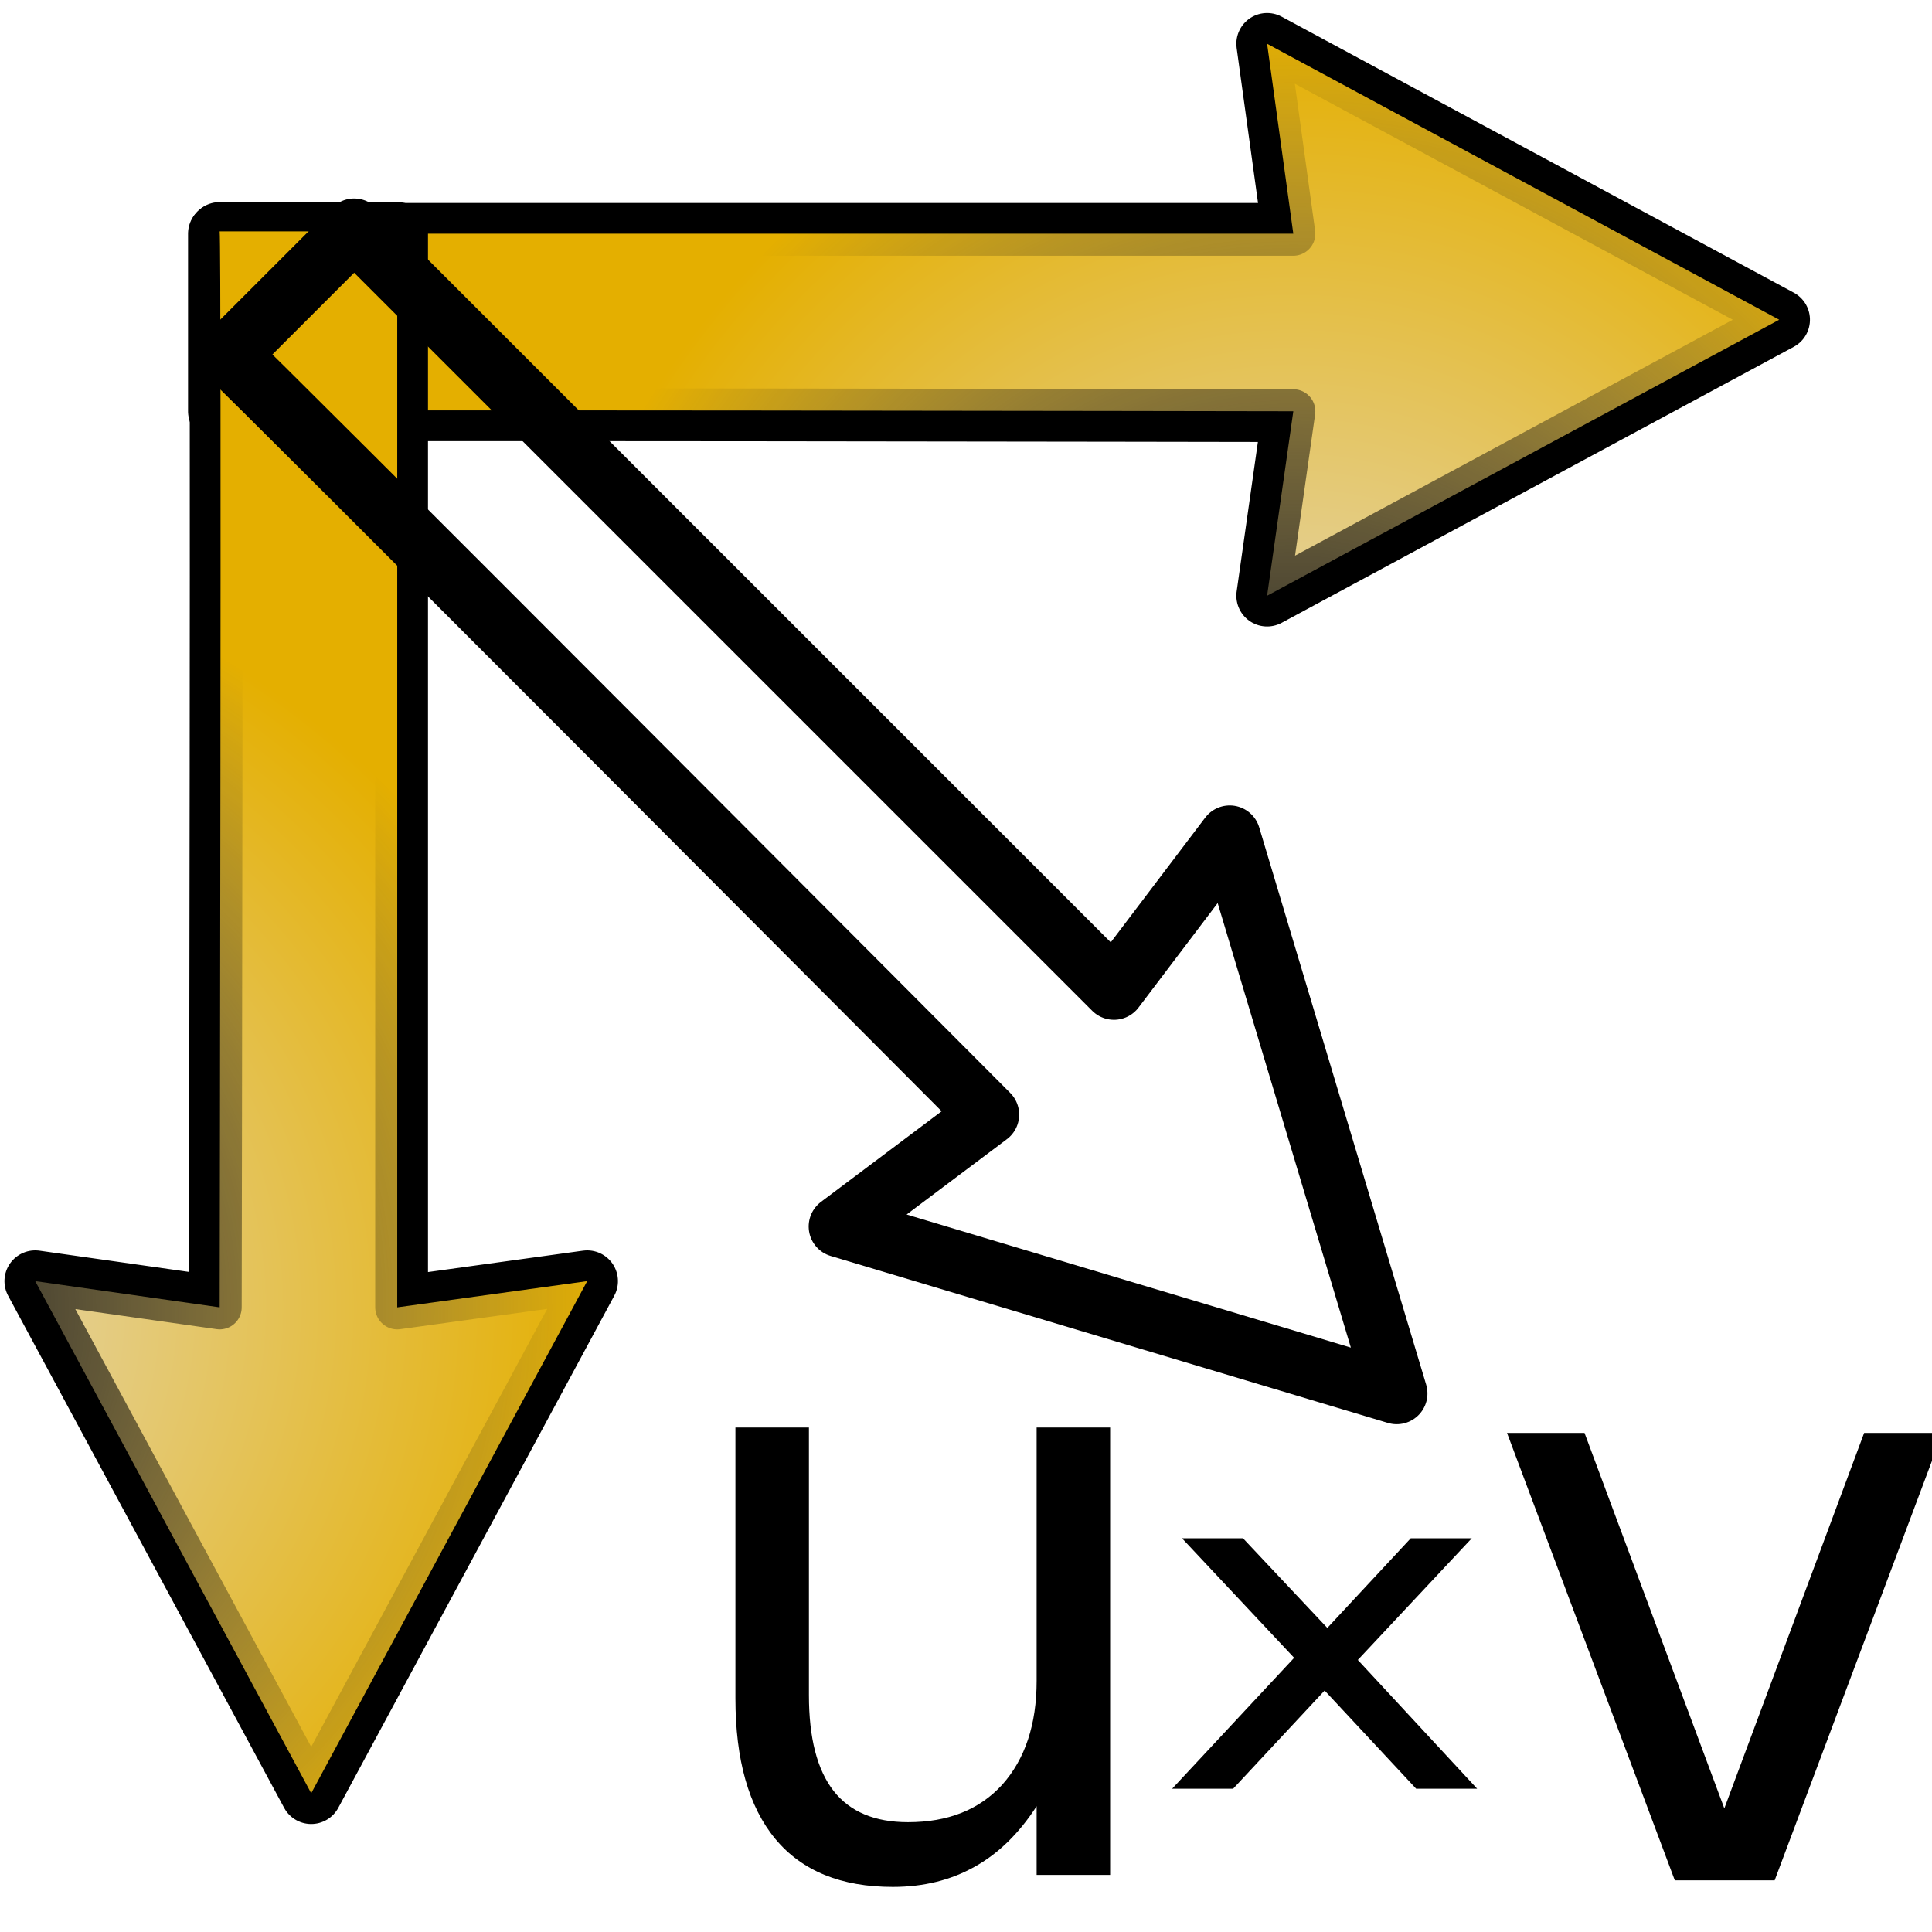
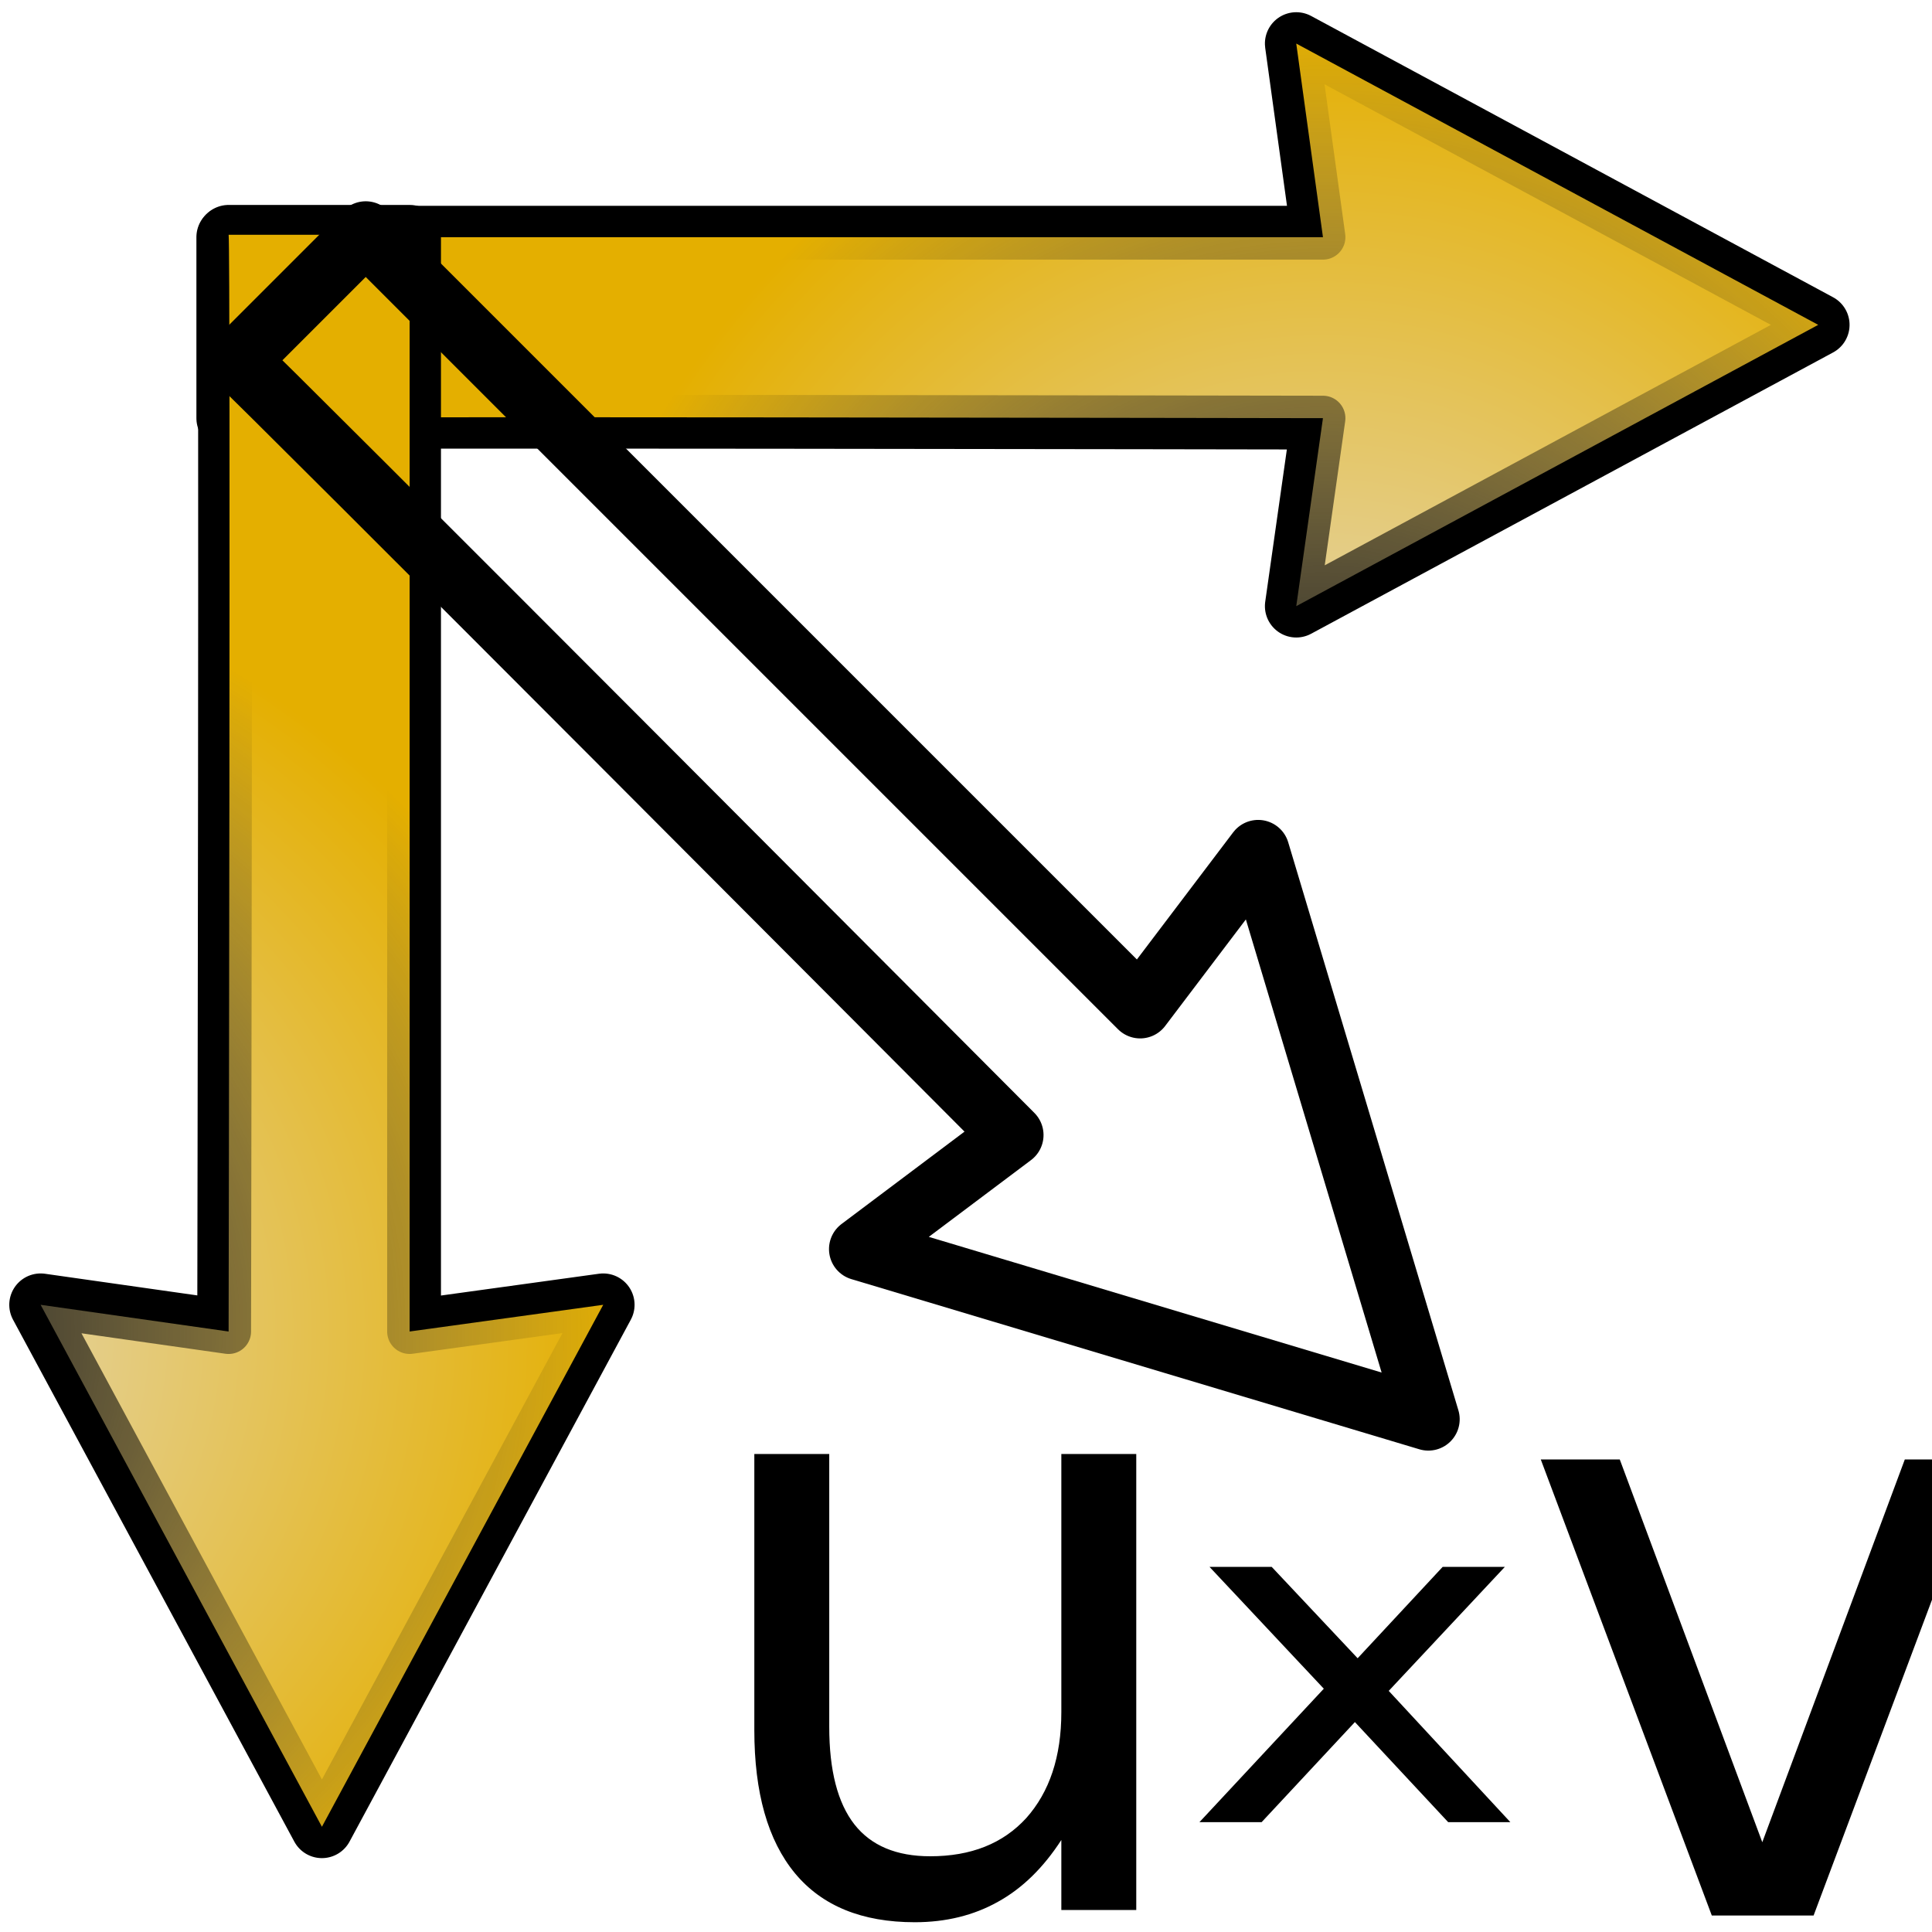
<svg xmlns="http://www.w3.org/2000/svg" xmlns:xlink="http://www.w3.org/1999/xlink" version="1.0" width="100" height="100" id="svg2">
  <defs id="defs4">
    <linearGradient id="linearGradient3189">
      <stop style="stop-color:#000000;stop-opacity:1;" offset="0" id="stop2575" />
      <stop style="stop-color:#000000;stop-opacity:0;" offset="1" id="stop3193" />
    </linearGradient>
    <linearGradient id="linearGradient3197">
      <stop style="stop-color:#e4e1e1;stop-opacity:1;" offset="0" id="stop3199" />
      <stop style="stop-color:#e4af00;stop-opacity:1;" offset="1" id="stop3201" />
    </linearGradient>
    <radialGradient xlink:href="#linearGradient3197" id="radialGradient3373" gradientUnits="userSpaceOnUse" gradientTransform="matrix(0,-1.809554,2.028222,0,8.908515,148.8023)" cx="50.059" cy="48.854" fx="50.059" fy="48.854" r="42.138" />
    <radialGradient xlink:href="#linearGradient3189" id="radialGradient3375" gradientUnits="userSpaceOnUse" gradientTransform="matrix(0,-1.809554,2.028222,0,8.908515,148.8023)" cx="50.059" cy="48.854" fx="50.059" fy="48.854" r="42.138" />
    <radialGradient xlink:href="#linearGradient3197" id="radialGradient3377" gradientUnits="userSpaceOnUse" gradientTransform="matrix(-0.682658,0.682658,-0.7651508,-0.7651508,53.67663,59.99463)" cx="50.059" cy="48.854" fx="50.059" fy="48.854" r="42.138" />
    <radialGradient xlink:href="#linearGradient3189" id="radialGradient3379" gradientUnits="userSpaceOnUse" gradientTransform="matrix(-0.682658,0.682658,-0.7651508,-0.7651508,53.67663,59.99463)" cx="50.059" cy="48.854" fx="50.059" fy="48.854" r="42.138" />
    <radialGradient xlink:href="#linearGradient3197" id="radialGradient3381" gradientUnits="userSpaceOnUse" gradientTransform="matrix(0,0.9654244,-1.082087,0,71.17383,35.31546)" cx="50.059" cy="48.854" fx="50.059" fy="48.854" r="42.138" />
    <radialGradient xlink:href="#linearGradient3189" id="radialGradient3383" gradientUnits="userSpaceOnUse" gradientTransform="matrix(0,0.9654244,-1.082087,0,71.17383,35.31546)" cx="50.059" cy="48.854" fx="50.059" fy="48.854" r="42.138" />
  </defs>
-   <g id="g3360" transform="matrix(0.7071068,-0.7071068,0.7071068,0.7071068,-38.91726,29.4785)">
+   <g id="g3360" transform="matrix(0.7207312,-0.7207312,0.7207312,0.7207312,-39.42225,29.99236)">
    <g id="g3277">
      <g id="g3263" transform="translate(7.654757,-11.39184)">
        <g transform="translate(0,-10.37741)" id="g3239">
          <g id="g2557" transform="matrix(-0.3772521,0.3772521,-0.3772521,-0.3772521,117.7097,90.03739)">
-             <path id="path3242" d="M 43.095,58.218 L 24.666,60.76 L 51.441,11.078 L 78.216,60.76 L 60.322,58.218 C 60.322,60.18 60.127,160.551 60.322,162.463 L 43.095,162.463 L 43.095,58.218 z" style="fill:none;fill-opacity:1;fill-rule:evenodd;stroke:#000000;stroke-width:5.967;stroke-linecap:round;stroke-linejoin:round;stroke-miterlimit:4;stroke-dasharray:none;stroke-dashoffset:0;stroke-opacity:1" />
-             <path id="path3176" d="M 43.095,58.218 L 24.666,60.76 L 51.441,11.078 L 78.216,60.76 L 60.322,58.218 C 60.322,60.18 60.127,160.696 60.322,162.607 L 43.095,162.607 L 43.095,58.218 z" style="fill:url(#radialGradient3373);fill-opacity:1;fill-rule:evenodd;stroke:url(#radialGradient3375);stroke-width:4.273;stroke-linecap:round;stroke-linejoin:round;stroke-miterlimit:4;stroke-dashoffset:0;stroke-opacity:1" />
+             <path id="path3242" d="M 43.095,58.218 24.666,60.76 51.441,11.078 78.216,60.76 60.322,58.218 c 0,1.962 -0.194,102.334 0,104.245 l -17.227,0 0,-104.245 z" style="fill:none;stroke:#000000;stroke-width:5.967;stroke-linecap:round;stroke-linejoin:round;stroke-miterlimit:4;stroke-opacity:1;stroke-dasharray:none;stroke-dashoffset:0" />
+             <path id="path3176" d="M 43.095,58.218 24.666,60.76 51.441,11.078 78.216,60.76 60.322,58.218 c 0,1.962 -0.194,102.478 0,104.39 l -17.227,0 0,-104.39 z" style="fill:url(#radialGradient3373);fill-opacity:1;fill-rule:evenodd;stroke:url(#radialGradient3375);stroke-width:4.273;stroke-linecap:round;stroke-linejoin:round;stroke-miterlimit:4;stroke-opacity:1;stroke-dashoffset:0" />
          </g>
        </g>
      </g>
      <g id="g3259" transform="translate(8.446628,-12.20916)">
-         <path id="path2583" d="M 6.606,81.271 L 14.518,87.264 L -14.326,95.906 L -5.684,67.062 L 0.108,74.772 C 0.848,74.032 38.787,36.24 39.434,35.445 L 45.933,41.944 L 6.606,81.271 z" style="fill:none;fill-opacity:1;fill-rule:evenodd;stroke:#000000;stroke-width:3.184;stroke-linecap:round;stroke-linejoin:round;stroke-miterlimit:4;stroke-dasharray:none;stroke-dashoffset:0;stroke-opacity:1" />
-         <path id="path2585" d="M 6.606,81.271 L 14.518,87.264 L -14.326,95.906 L -5.684,67.062 L 0.108,74.772 C 0.848,74.032 38.841,36.185 39.489,35.391 L 45.988,41.89 L 6.606,81.271 z" style="fill:url(#radialGradient3377);fill-opacity:1;fill-rule:evenodd;stroke:url(#radialGradient3379);stroke-width:2.28;stroke-linecap:round;stroke-linejoin:round;stroke-miterlimit:4;stroke-dashoffset:0;stroke-opacity:1" />
+         <path id="path2583" d="m 6.606,81.271 7.911,5.993 -28.844,8.642 8.642,-28.844 5.791,7.71 C 0.848,74.032 38.787,36.24 39.434,35.445 l 6.499,6.499 -39.327,39.327 z" style="fill:none;stroke:#000000;stroke-width:3.184;stroke-linecap:round;stroke-linejoin:round;stroke-miterlimit:4;stroke-opacity:1;stroke-dasharray:none;stroke-dashoffset:0" />
+         <path id="path2585" d="m 6.606,81.271 7.911,5.993 -28.844,8.642 8.642,-28.844 5.791,7.71 C 0.848,74.032 38.841,36.185 39.489,35.391 l 6.499,6.499 -39.381,39.381 z" style="fill:url(#radialGradient3377);fill-opacity:1;fill-rule:evenodd;stroke:url(#radialGradient3379);stroke-width:2.28;stroke-linecap:round;stroke-linejoin:round;stroke-miterlimit:4;stroke-opacity:1;stroke-dashoffset:0" />
      </g>
    </g>
-     <path id="path3295" d="M 52.935,83.644 L 62.767,82.287 L 48.482,108.793 L 34.197,82.287 L 43.744,83.644 C 43.744,82.597 43.848,29.047 43.744,28.027 L 52.935,28.027 L 52.935,83.644 z" style="fill:none;fill-opacity:1;fill-rule:evenodd;stroke:#000000;stroke-width:3.184;stroke-linecap:round;stroke-linejoin:round;stroke-miterlimit:4;stroke-dasharray:none;stroke-dashoffset:0;stroke-opacity:1" />
-     <path id="path3297" d="M 52.935,83.644 L 62.767,82.287 L 48.482,108.793 L 34.197,82.287 L 43.744,83.644 C 43.744,82.597 43.848,28.97 43.744,27.95 L 52.935,27.95 L 52.935,83.644 z" style="opacity:0;fill:url(#radialGradient3381);fill-opacity:1;fill-rule:evenodd;stroke:url(#radialGradient3383);stroke-width:2.28;stroke-linecap:round;stroke-linejoin:round;stroke-miterlimit:4;stroke-dashoffset:0;stroke-opacity:1" />
+     <path id="path3295" d="m 52.935,83.644 9.832,-1.357 -14.285,26.506 -14.285,-26.506 9.547,1.357 c 0,-1.047 0.104,-54.597 0,-55.616 l 9.191,0 0,55.616 z" style="fill:none;stroke:#000000;stroke-width:3.184;stroke-linecap:round;stroke-linejoin:round;stroke-miterlimit:4;stroke-opacity:1;stroke-dasharray:none;stroke-dashoffset:0" />
+     <path id="path3297" d="m 52.935,83.644 9.832,-1.357 -14.285,26.506 -14.285,-26.506 9.547,1.357 c 0,-1.047 0.104,-54.674 0,-55.694 l 9.191,0 0,55.694 z" style="opacity:0;fill:url(#radialGradient3381);fill-opacity:1;fill-rule:evenodd;stroke:url(#radialGradient3383);stroke-width:2.28;stroke-linecap:round;stroke-linejoin:round;stroke-miterlimit:4;stroke-opacity:1;stroke-dashoffset:0" />
  </g>
-   <g id="g3417" transform="matrix(2.646647,0,0,2.646647,200.4518,-45.7796)">
-     <text id="text3405" y="53.965" x="-62.713" style="font-size:16px;font-style:normal;font-weight:normal;fill:#000000;fill-opacity:1;stroke:none;stroke-width:1px;stroke-linecap:butt;stroke-linejoin:miter;stroke-opacity:1;font-family:Bitstream Vera Sans" xml:space="preserve">
+   <g id="g3417" transform="matrix(2.697642,0,0,2.697642,204.5589,-46.71581)">
+     <text id="text3405" y="53.965" x="-62.713" style="font-size:16px;font-style:normal;font-weight:normal;fill:#000000;fill-opacity:1;stroke:none;font-family:Bitstream Vera Sans" xml:space="preserve">
      <tspan y="53.965" x="-62.713" id="tspan3407">u</tspan>
    </text>
-     <text transform="scale(1.122882,0.8905654)" id="text3409" y="58.701" x="-47.332" style="font-size:10.049px;font-style:normal;font-weight:normal;fill:#000000;fill-opacity:1;stroke:none;stroke-width:1px;stroke-linecap:butt;stroke-linejoin:miter;stroke-opacity:1;font-family:Bitstream Vera Sans" xml:space="preserve">
+     <text transform="scale(1.122882,0.8905654)" id="text3409" y="58.701" x="-47.332" style="font-size:10.049px;font-style:normal;font-weight:normal;fill:#000000;fill-opacity:1;stroke:none;font-family:Bitstream Vera Sans" xml:space="preserve">
      <tspan y="58.701" x="-47.332" id="tspan3411">x</tspan>
    </text>
-     <text id="text3413" y="54.07" x="-46.75" style="font-size:16px;font-style:normal;font-weight:normal;fill:#000000;fill-opacity:1;stroke:none;stroke-width:1px;stroke-linecap:butt;stroke-linejoin:miter;stroke-opacity:1;font-family:Bitstream Vera Sans" xml:space="preserve">
+     <text id="text3413" y="54.07" x="-46.75" style="font-size:16px;font-style:normal;font-weight:normal;fill:#000000;fill-opacity:1;stroke:none;font-family:Bitstream Vera Sans" xml:space="preserve">
      <tspan y="54.07" x="-46.75" id="tspan3415">v</tspan>
    </text>
  </g>
</svg>
